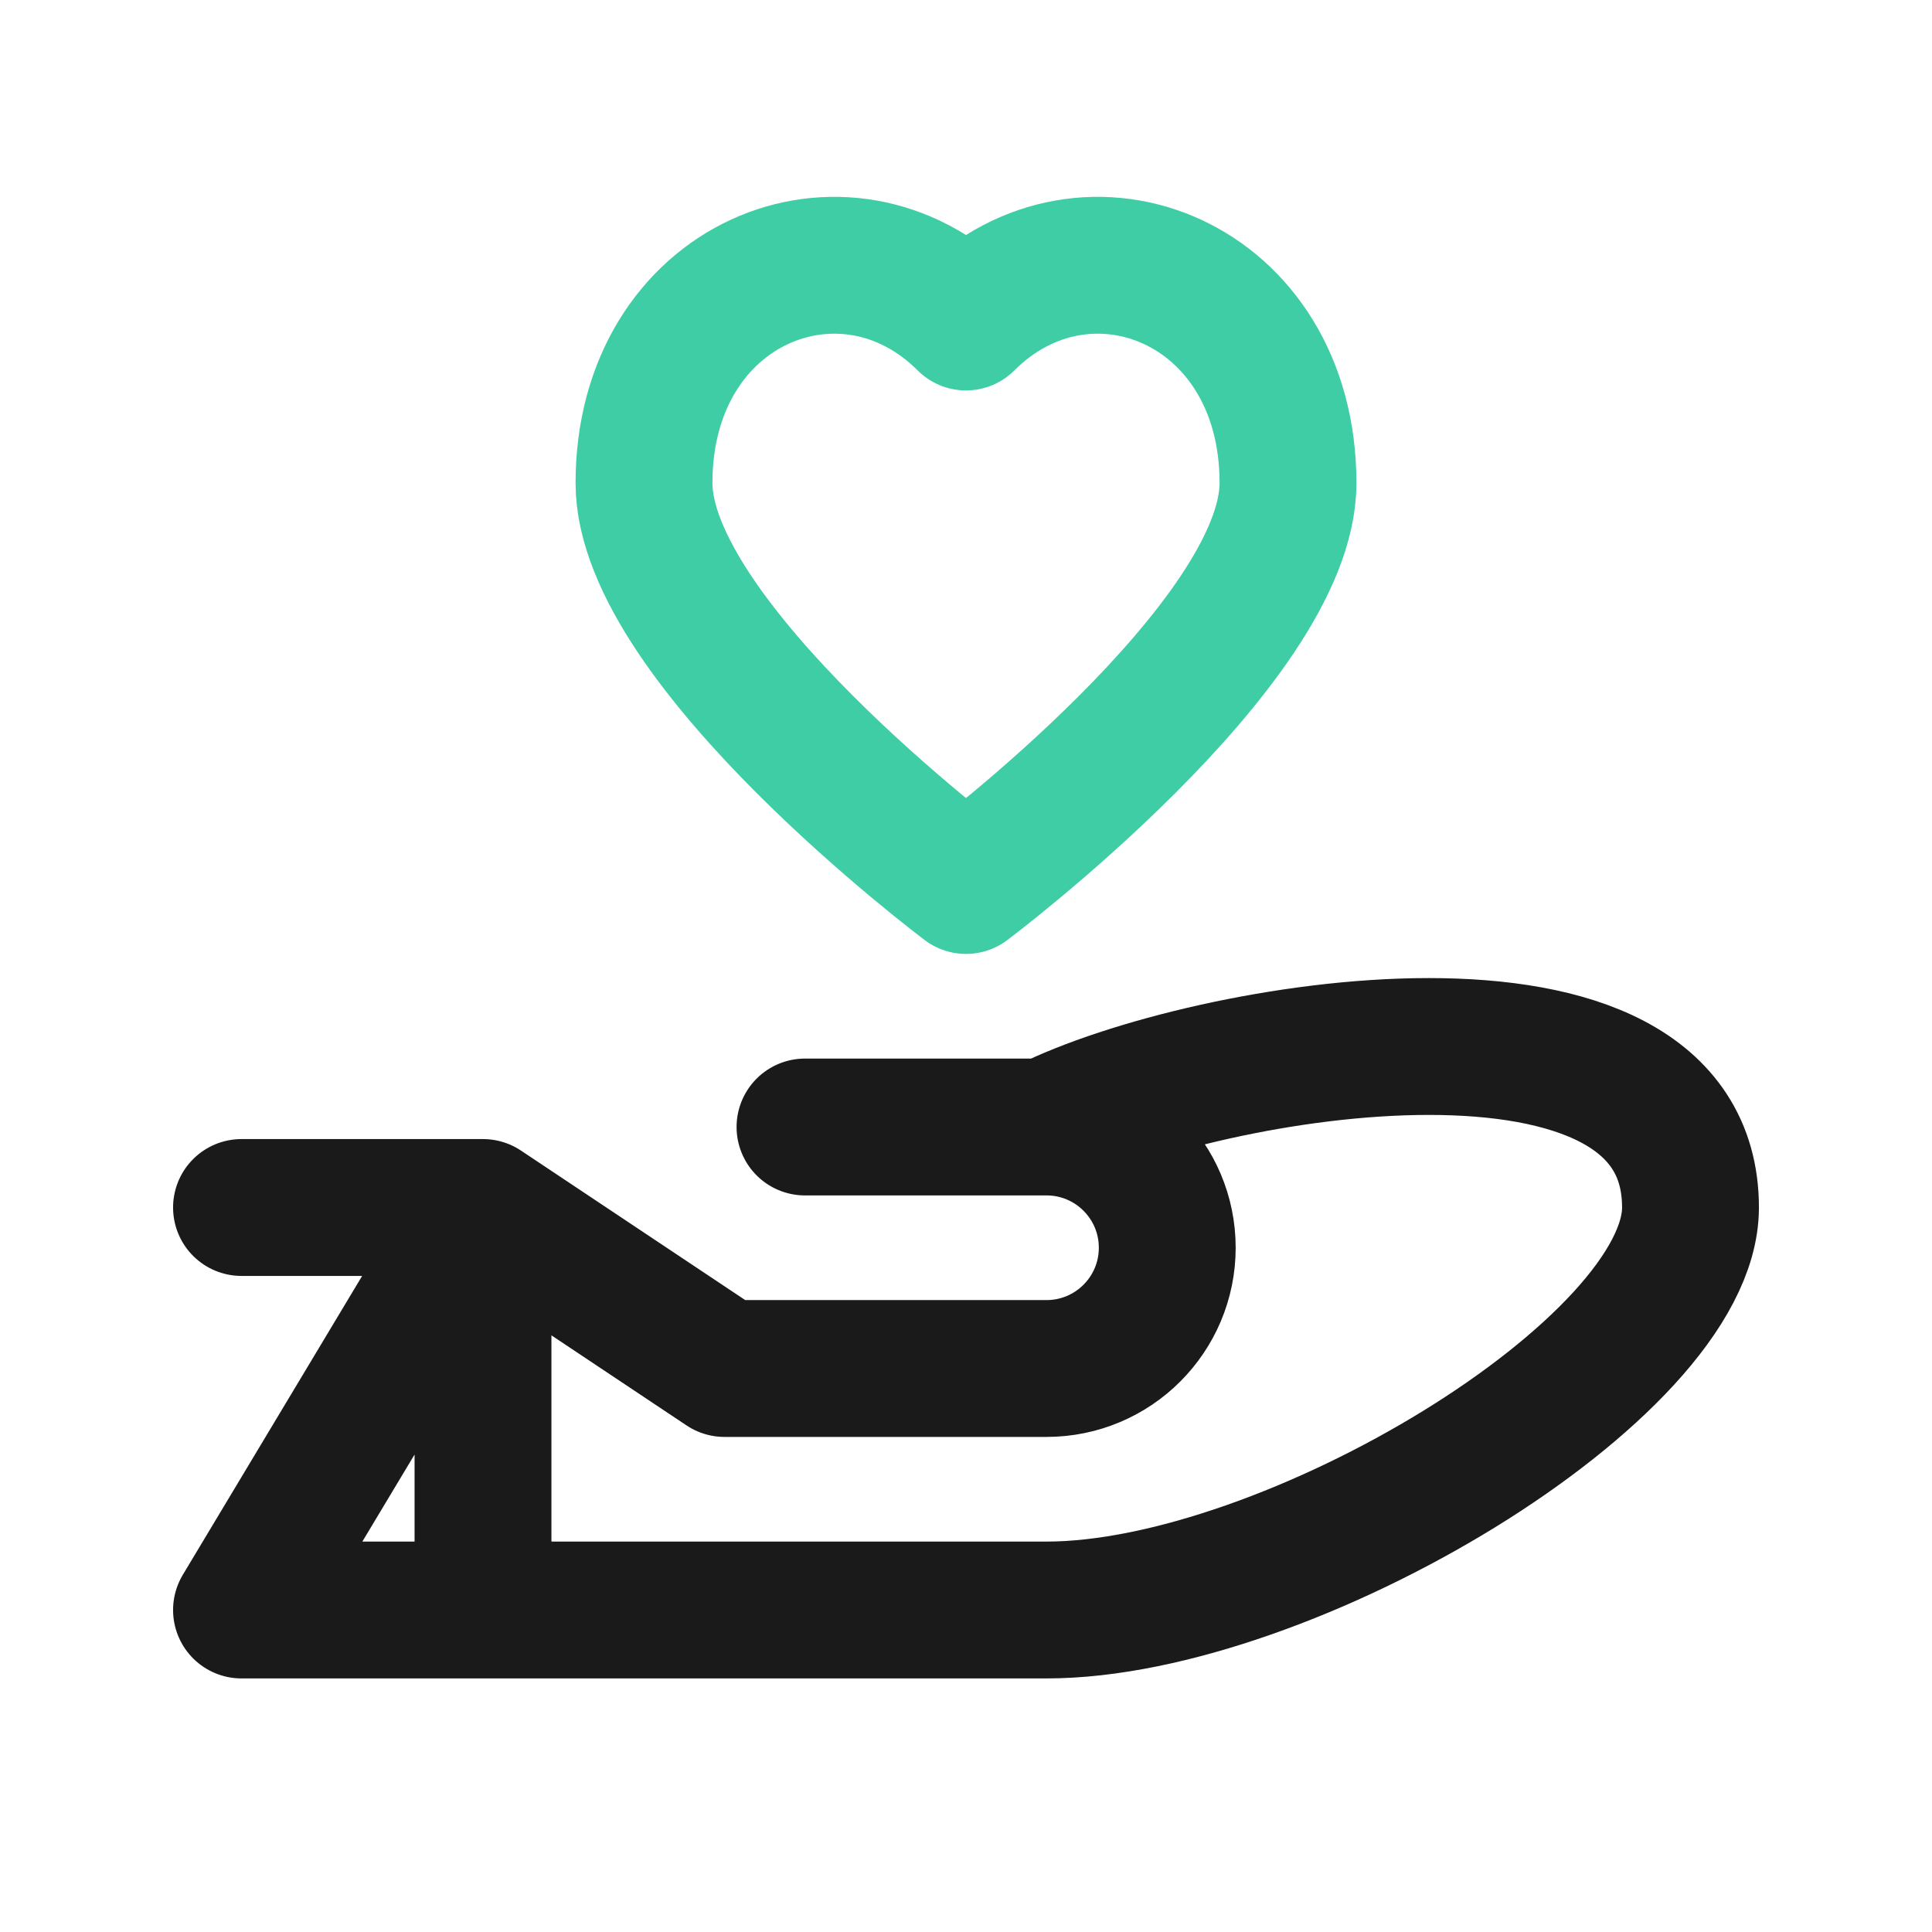
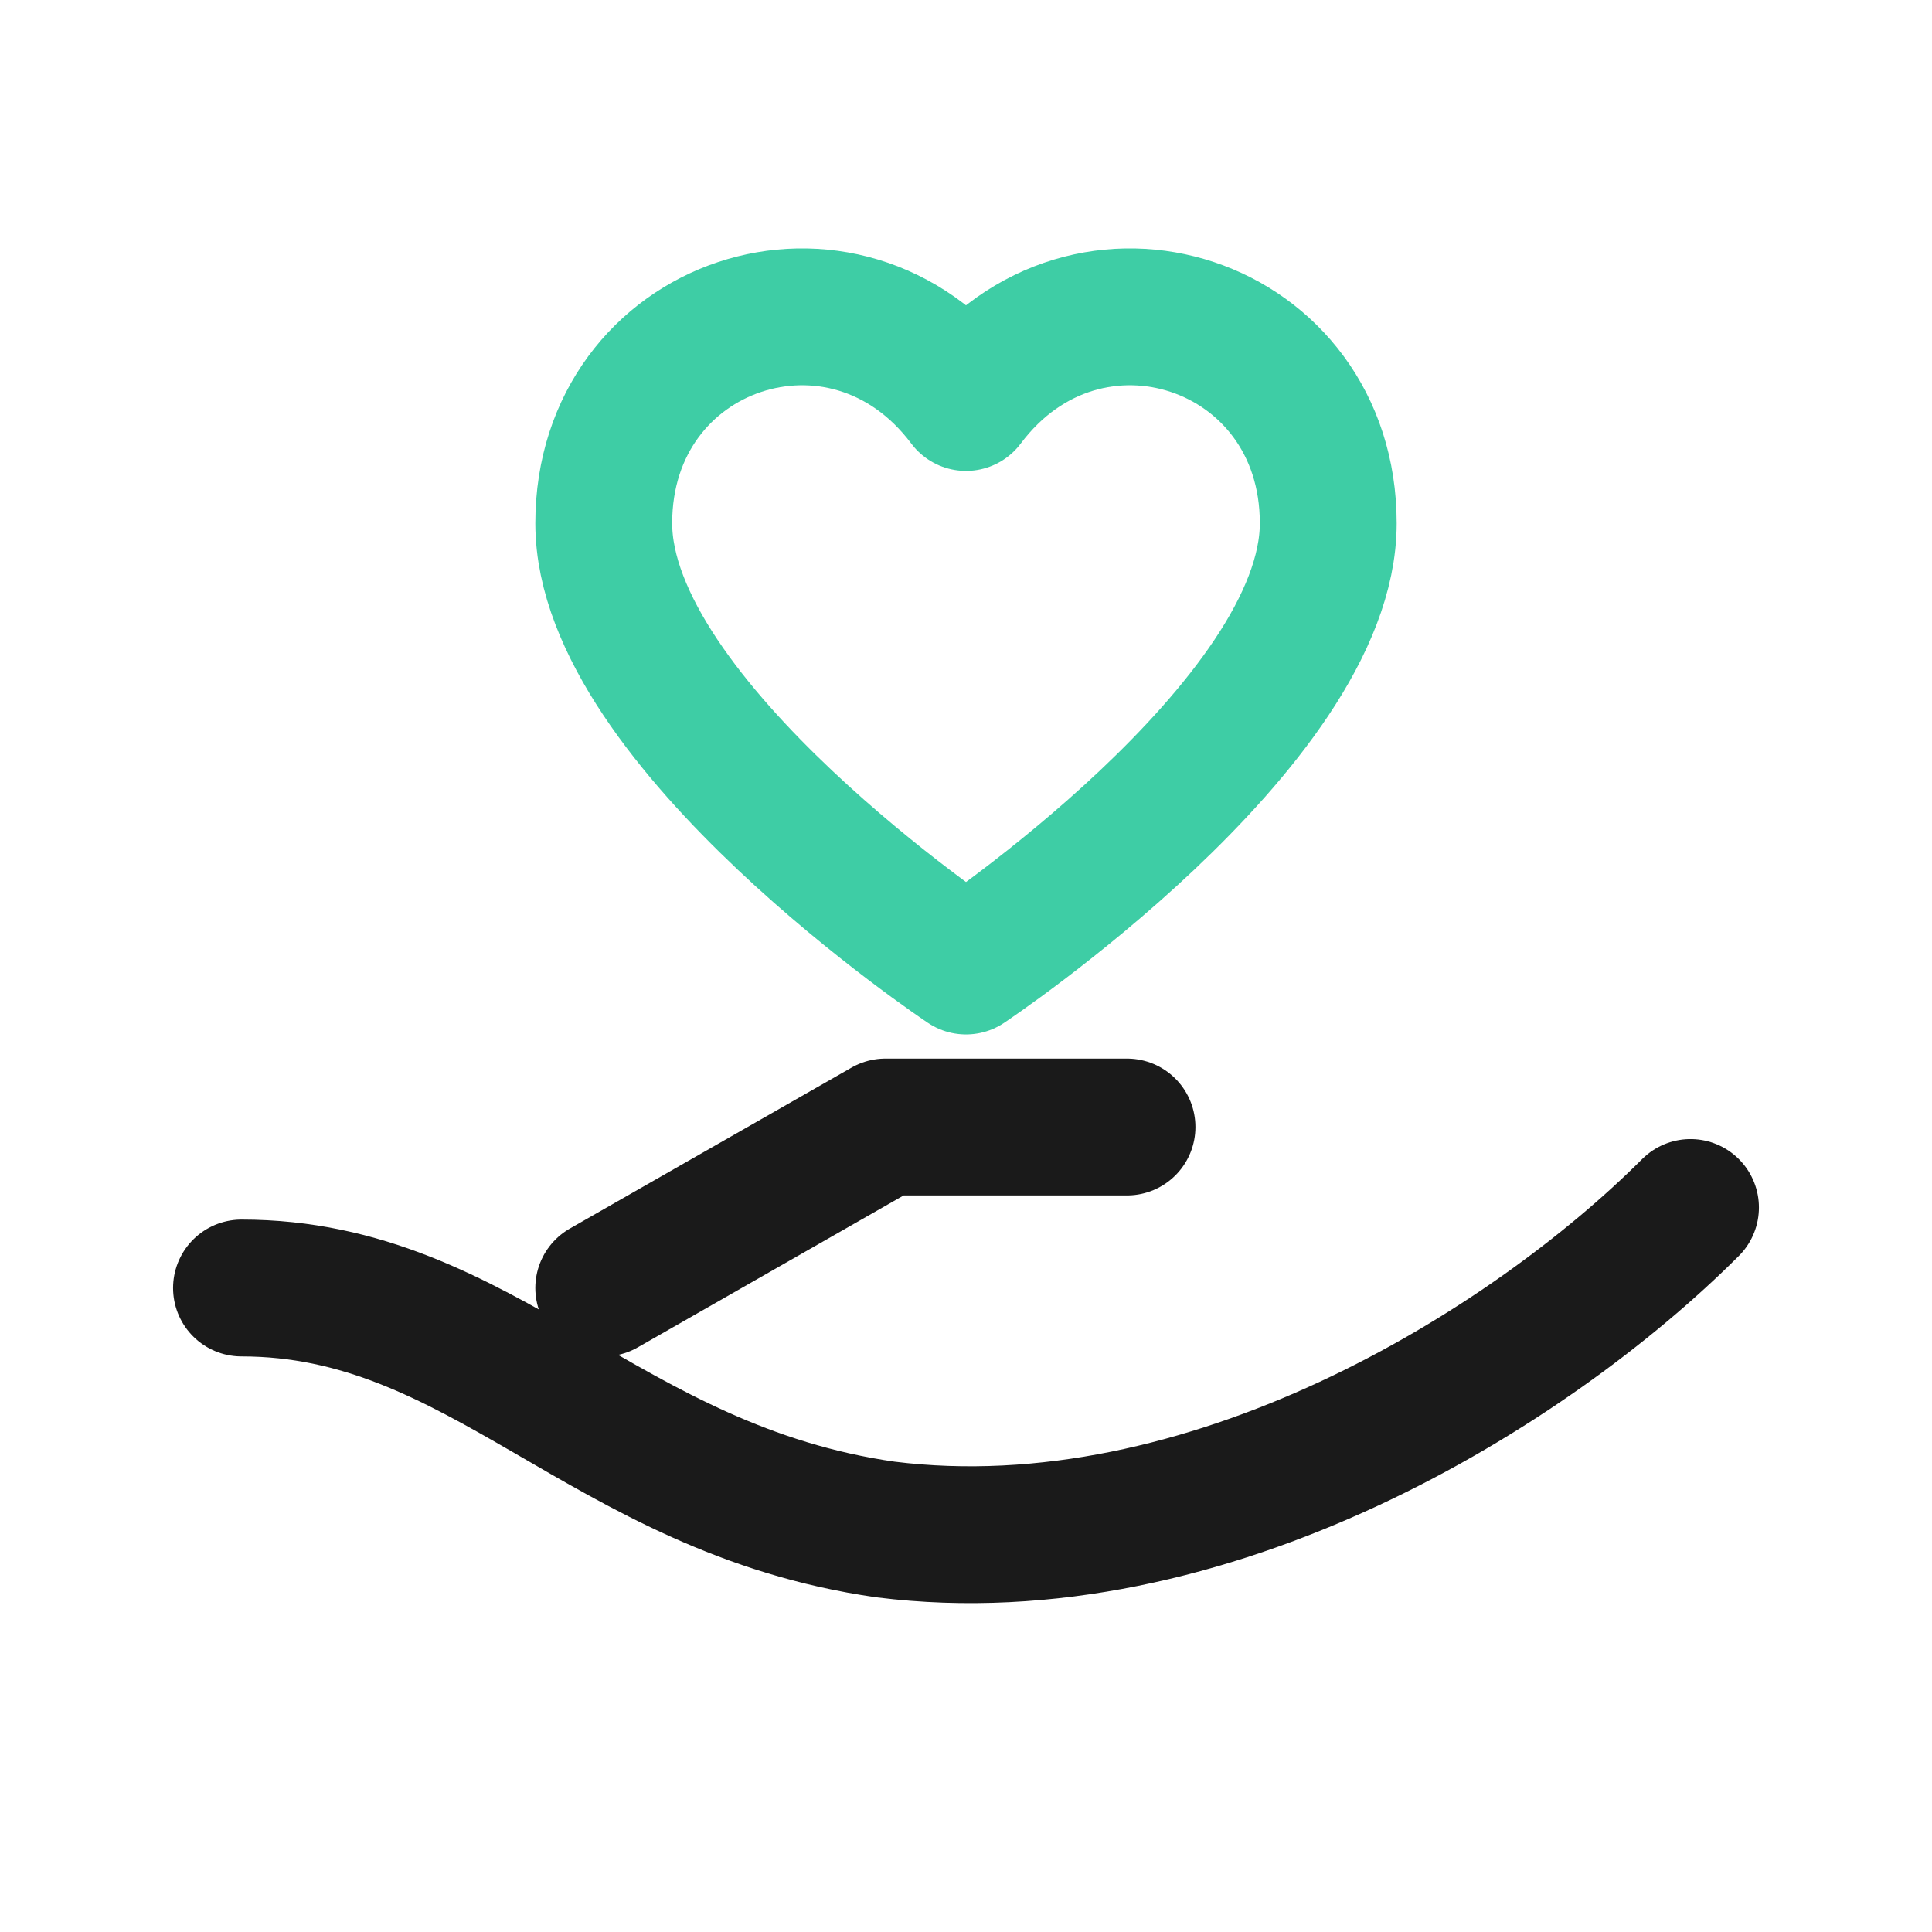
<svg xmlns="http://www.w3.org/2000/svg" viewBox="0 0 24 24" fill="none" stroke="#1A1A1A" stroke-width="1.7" stroke-linejoin="round" stroke-linecap="round">
-   <path d="M3 15 H6 L9 17 H13 A1.5 1.5 0 0 0 13 14 H10 M6 15 V20 H3 Z M13 14 C15 13 21 12 21 15 C21 17 16 20 13 20 H6" />
-   <path stroke="#3ECDA5" d="M12 4 C10.5 2.5 8 3.5 8 6 C8 8 12 11 12 11 C12 11 16 8 16 6 C16 3.5 13.5 2.5 12 4 Z" />
+   <path d="M3 16 C6 16 7.5 18.5 11 19 C15 19.5 19 17 21 15 M7.5 16 L11 14 H14" />
+   <path stroke="#3ECDA5" d="M12 5 C10.5 3 7.5 4 7.5 6.5 C7.5 9 12 12 12 12 C12 12 16.5 9 16.5 6.5 C16.5 4 13.5 3 12 5 Z" />
</svg>
